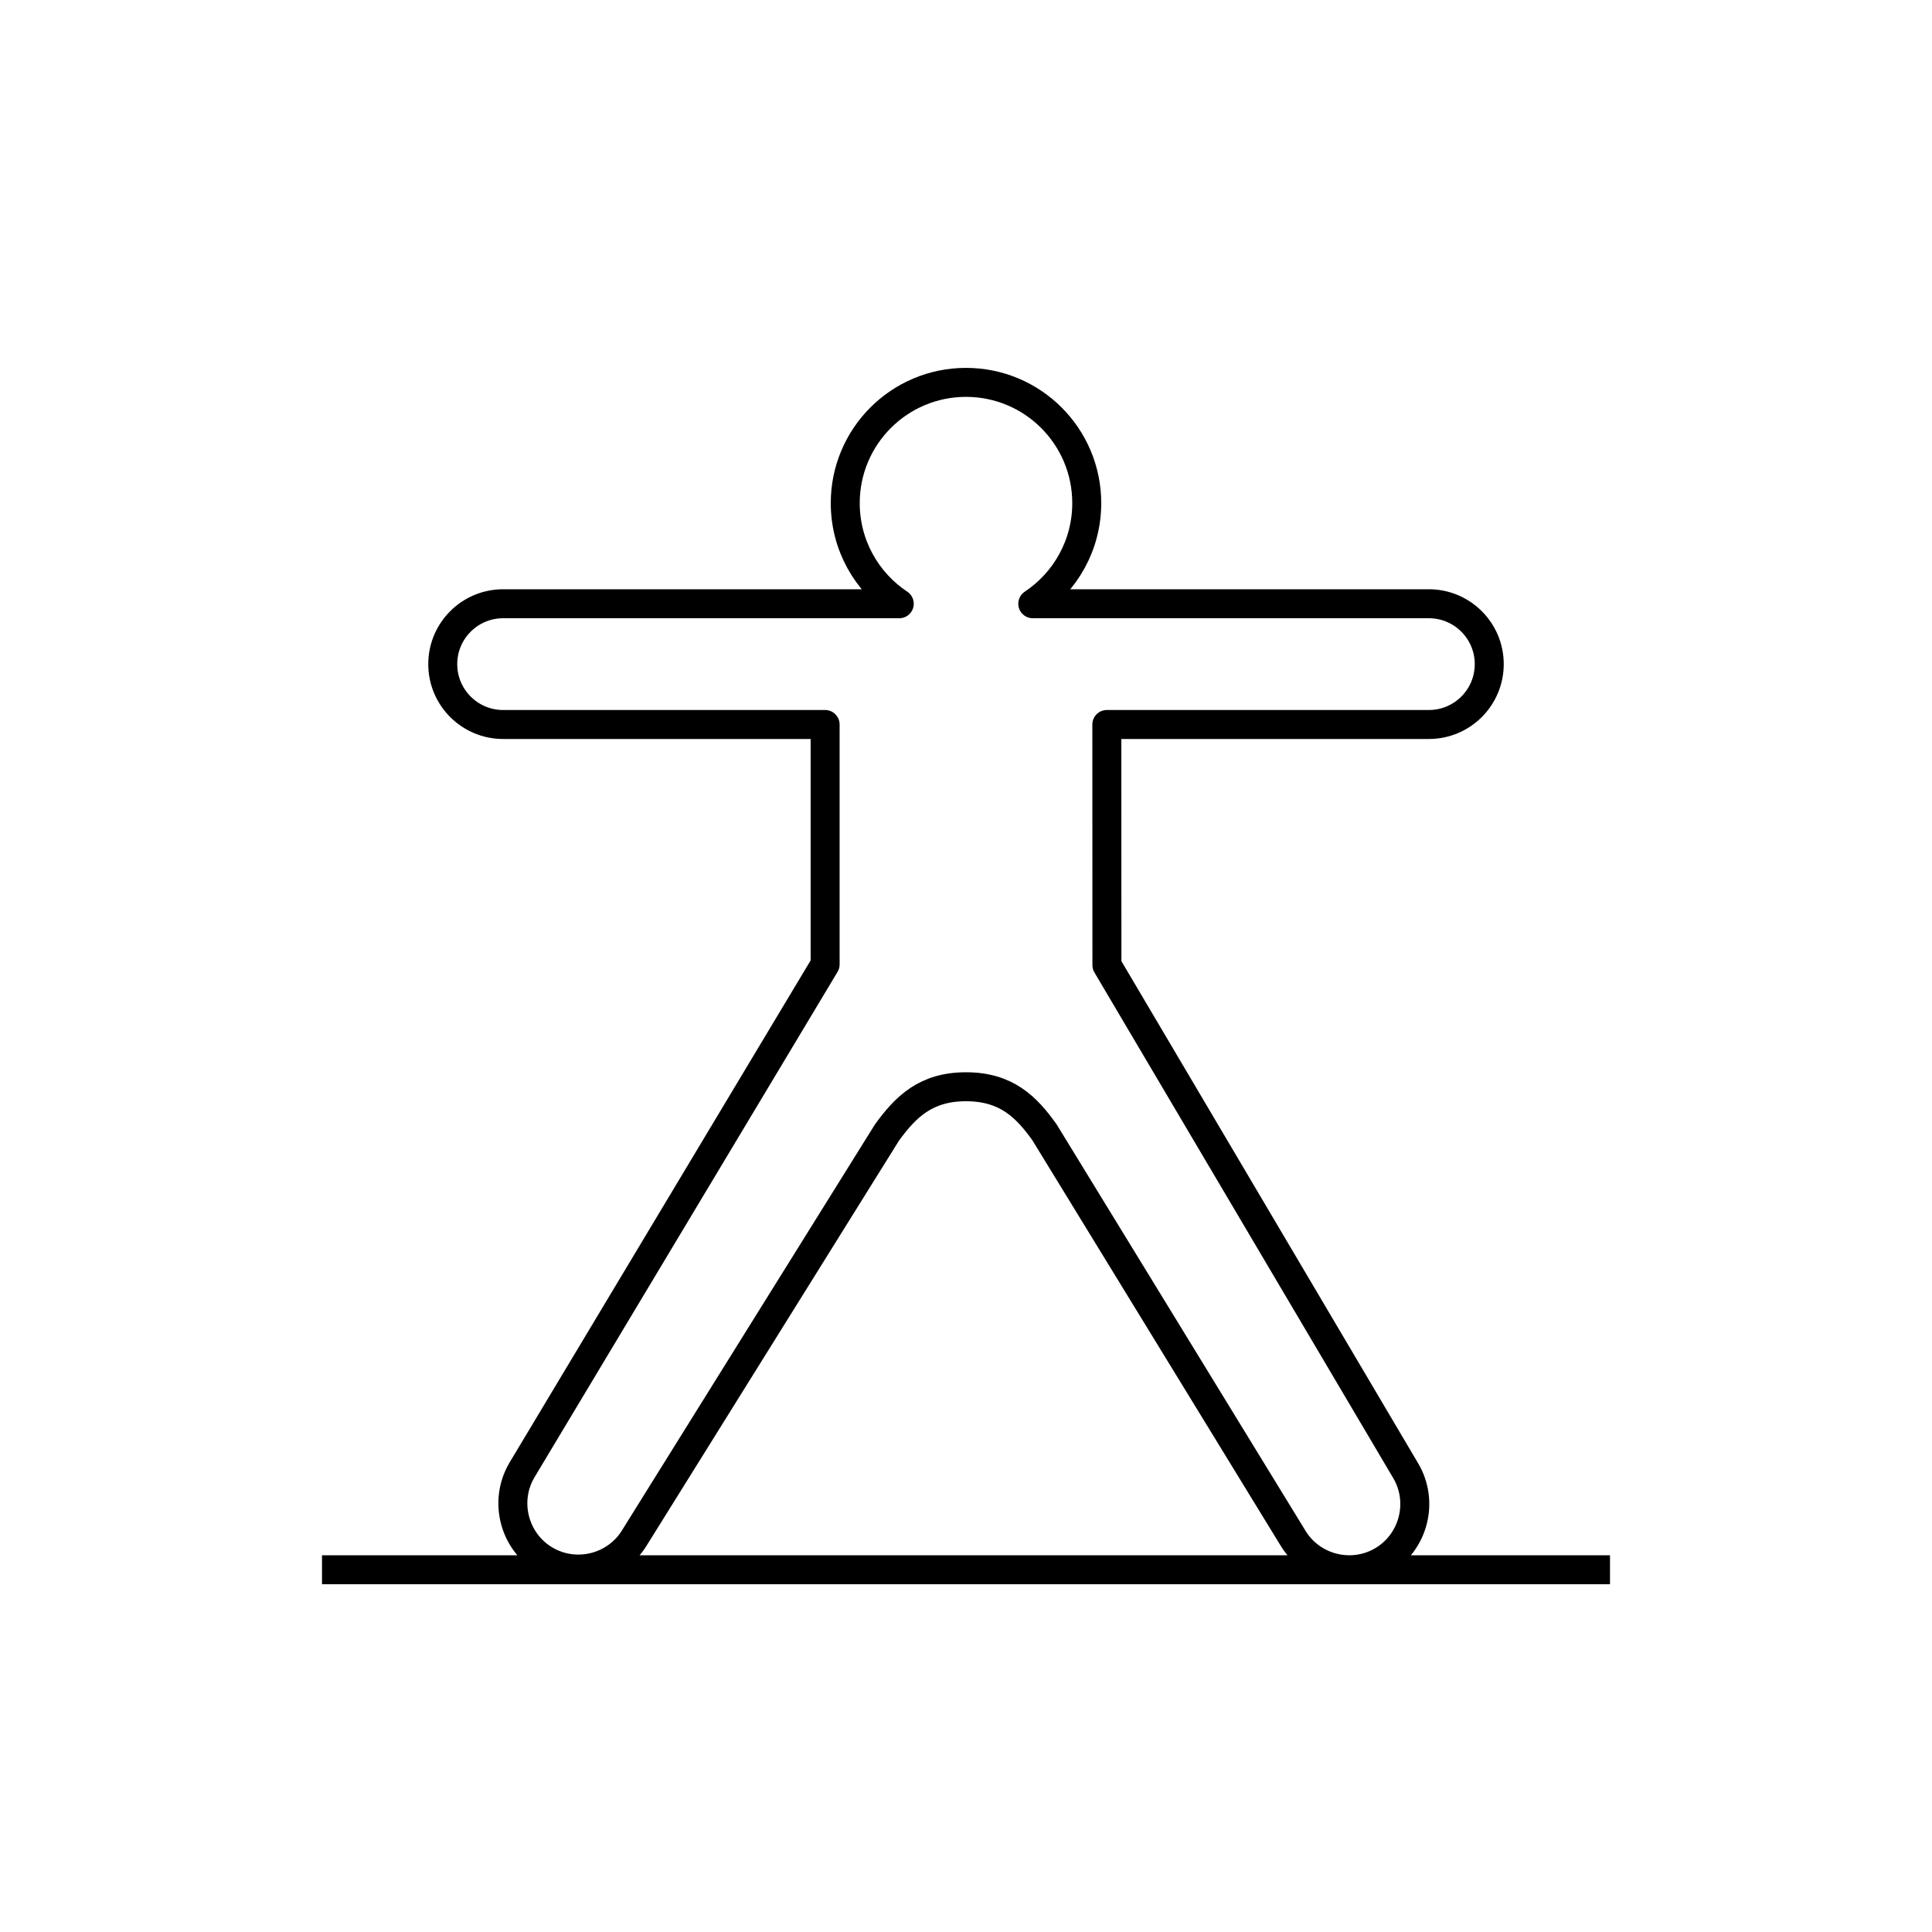
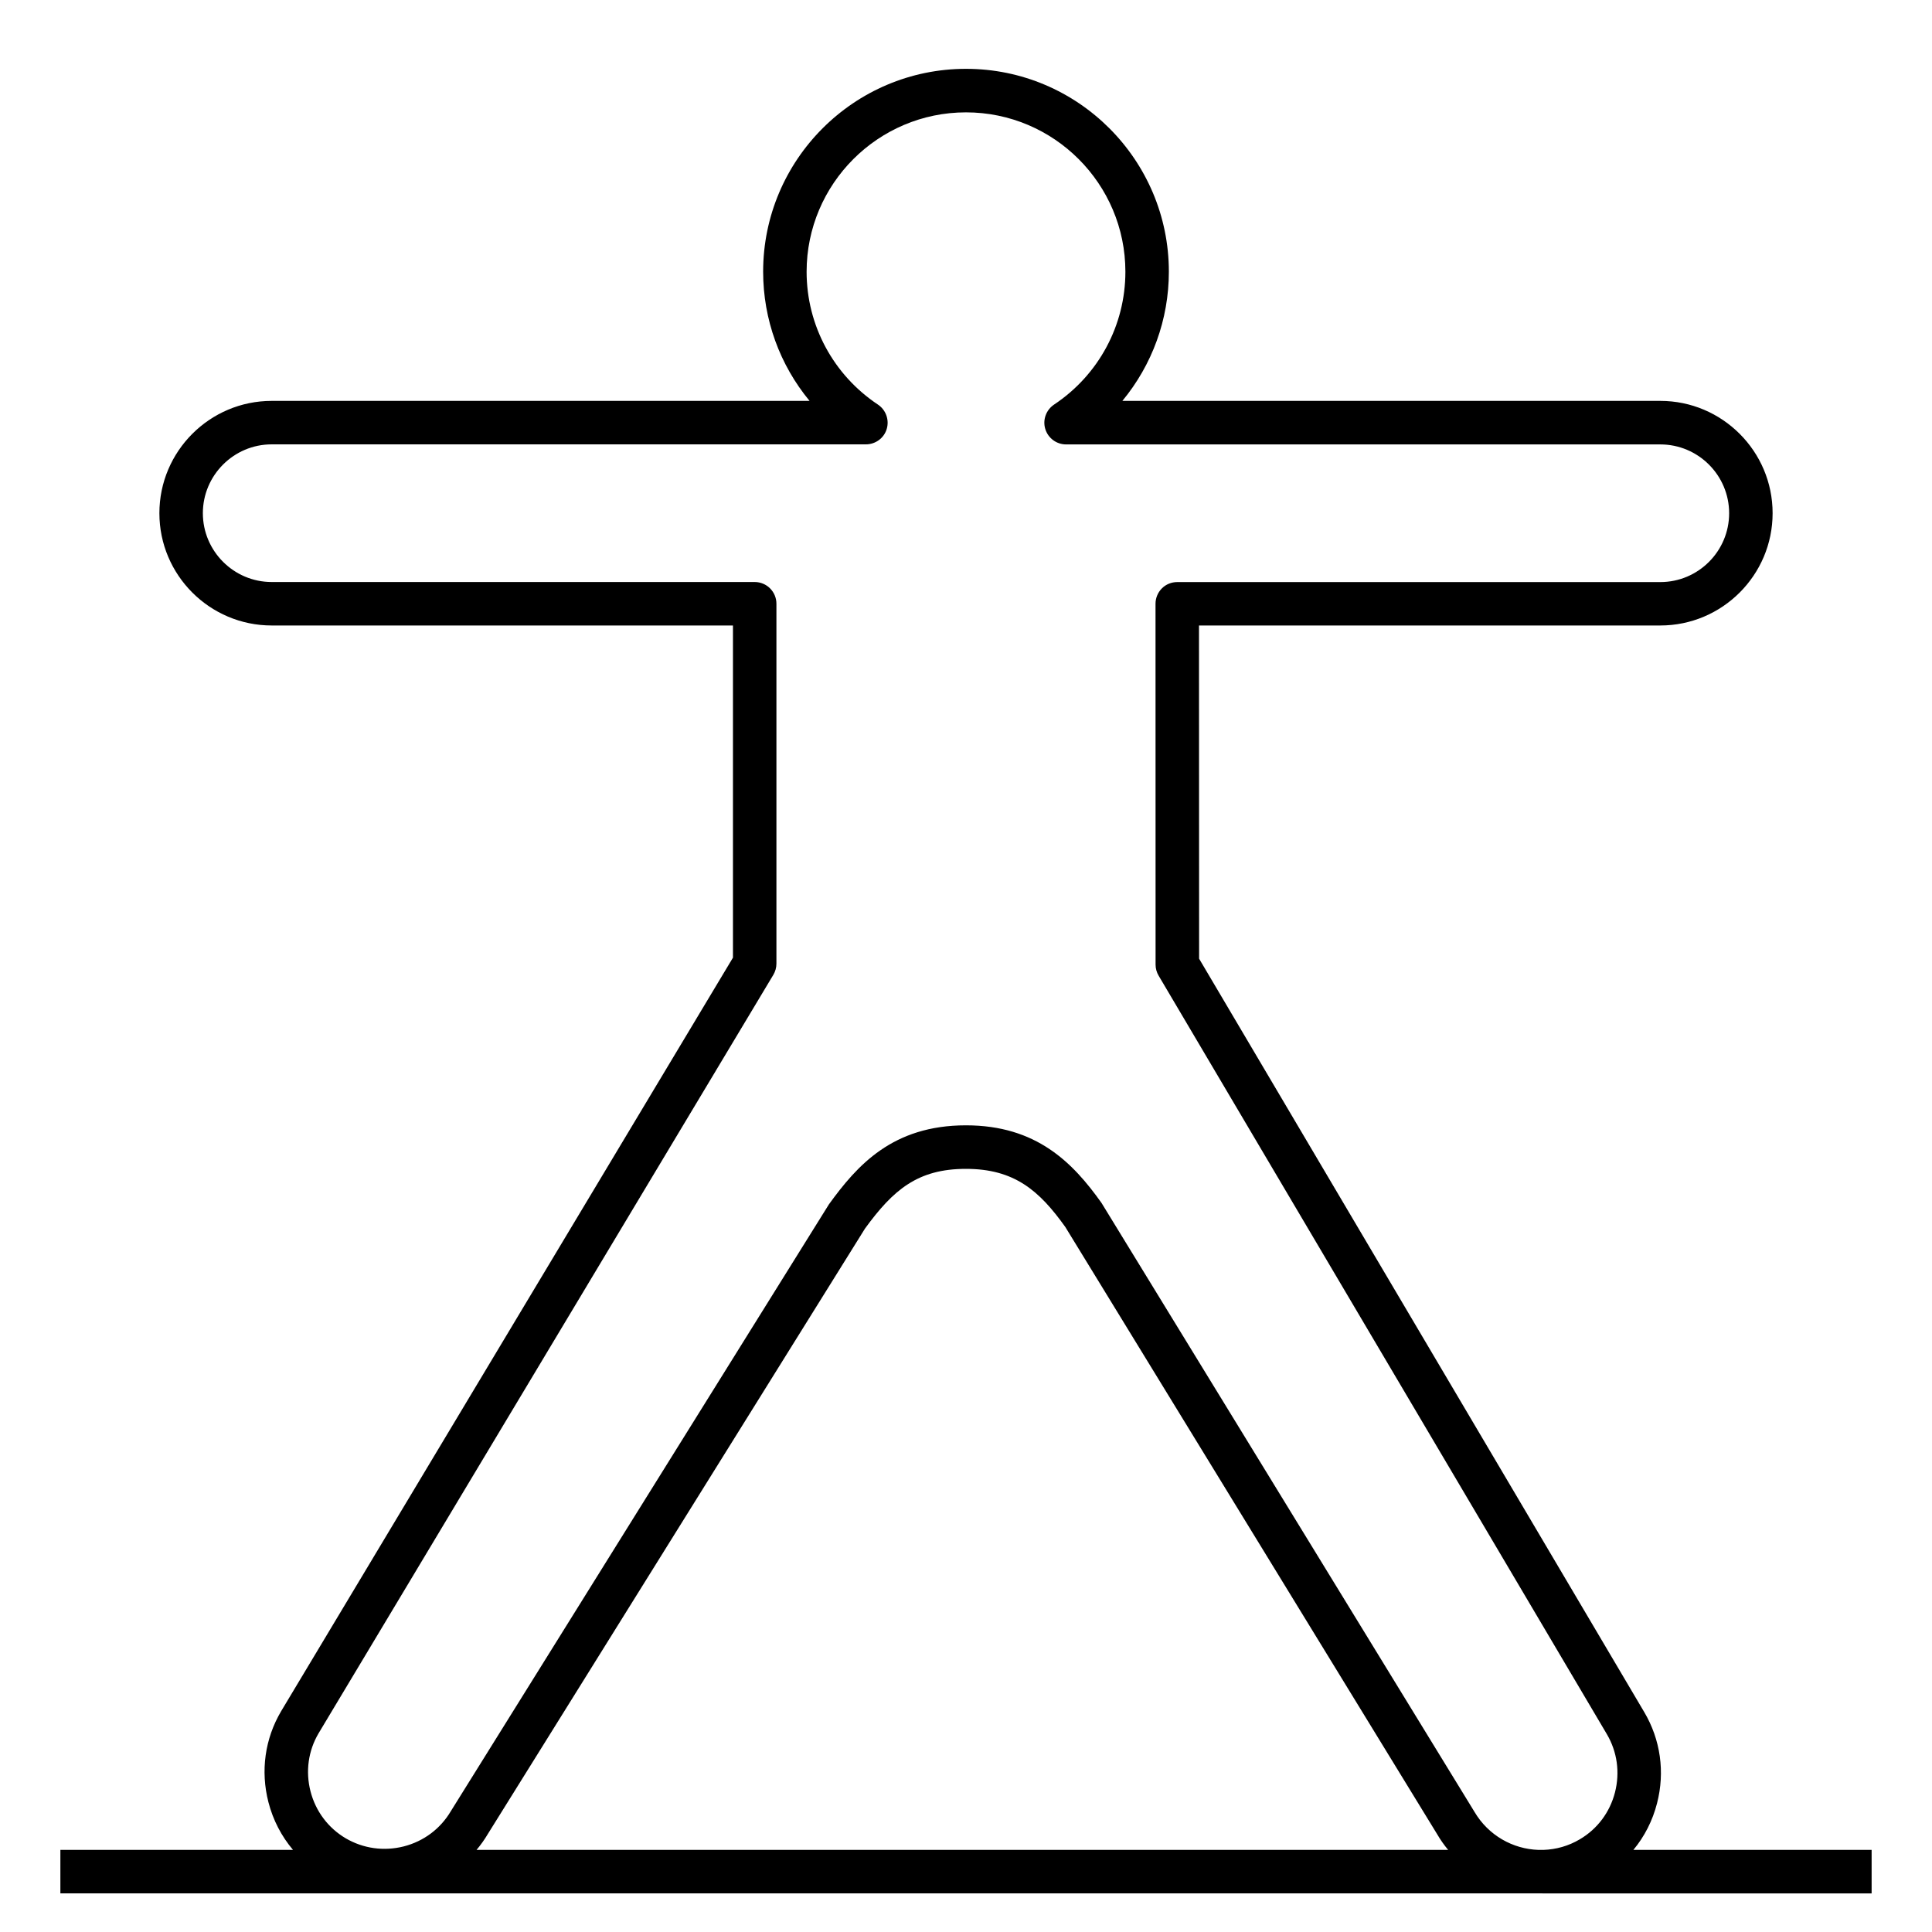
- <svg xmlns="http://www.w3.org/2000/svg" version="1.1" id="Layer_1" x="0px" y="0px" viewBox="0 0 48 48" style="enable-background:new 0 0 48 48;" xml:space="preserve">
-   <g id="yoga_04">
-     <path id="yoga_4_1_" style="fill:none;stroke:#000000;stroke-width:0.72;stroke-linejoin:round;stroke-miterlimit:10;" d="M8,39h32    M20.5,18v5.961l-7.533,12.563c-0.456,0.773-0.197,1.778,0.576,2.234s1.778,0.197,2.234-0.576l6.259-10.044   C22.5,27.5,23,27,23.999,27c1.001,0,1.501,0.5,1.953,1.135l6.163,10.064c0.456,0.773,1.461,1.032,2.234,0.576   c0.773-0.456,1.032-1.461,0.576-2.234l-7.424-12.563L27.499,18H35.5c0.828,0,1.5-0.672,1.5-1.5c0-0.828-0.672-1.5-1.5-1.5h-9.841   C26.467,14.463,27,13.544,27,12.5c0-1.657-1.343-3-3-3s-3,1.343-3,3c0,1.044,0.533,1.963,1.342,2.5H12.5   c-0.828,0-1.5,0.672-1.5,1.5c0,0.828,0.672,1.5,1.5,1.5H20.5z" />
-   </g>
-   <g id="Layer_1_1_">
- </g>
+ <svg xmlns="http://www.w3.org/2000/svg" version="1.1" id="Layer_1" x="0px" y="0px" viewBox="0 0 32 32" style="enable-background:new 0 0 32 32;" xml:space="preserve">
+   <path id="yoga--04_1_" d="M25.523,31.36c-0.018,0-0.035,0-0.053,0H1v-0.72h3.853c-0.191-0.226-0.331-0.494-0.407-0.79  c-0.133-0.517-0.059-1.052,0.211-1.508l7.483-12.48V10.36H4.5c-1.025,0-1.86-0.834-1.86-1.86S3.475,6.64,4.5,6.64h8.909  C12.917,6.045,12.64,5.293,12.64,4.5c0-1.853,1.507-3.36,3.36-3.36s3.36,1.507,3.36,3.36c0,0.793-0.278,1.545-0.77,2.14h8.91  c1.025,0,1.86,0.834,1.86,1.86s-0.835,1.86-1.86,1.86h-7.641l0.002,5.519l7.373,12.479c0.27,0.457,0.345,0.993,0.212,1.509  c-0.074,0.289-0.208,0.552-0.392,0.773H31v0.721h-5.424C25.559,31.36,25.541,31.36,25.523,31.36z M25.48,30.64h0.086  c0.205-0.007,0.411-0.063,0.6-0.175c0.291-0.171,0.498-0.447,0.583-0.777c0.085-0.331,0.037-0.673-0.134-0.964l-7.424-12.563  c-0.033-0.055-0.051-0.119-0.051-0.183L19.139,10c0-0.095,0.038-0.187,0.105-0.254c0.067-0.068,0.159-0.105,0.255-0.105H27.5  c0.629,0,1.14-0.512,1.14-1.14s-0.511-1.14-1.14-1.14h-9.842c-0.159,0-0.299-0.104-0.345-0.256s0.014-0.316,0.146-0.404  c0.739-0.492,1.181-1.314,1.181-2.2c0-1.456-1.184-2.64-2.64-2.64s-2.64,1.185-2.64,2.64c0,0.886,0.442,1.708,1.181,2.2  c0.132,0.088,0.191,0.252,0.146,0.404S14.5,7.36,14.342,7.36H4.5c-0.628,0-1.14,0.512-1.14,1.14S3.872,9.64,4.5,9.64h8  c0.199,0,0.36,0.161,0.36,0.36v5.961c0,0.065-0.018,0.129-0.051,0.185L5.276,28.71c-0.17,0.288-0.218,0.63-0.133,0.96  s0.292,0.606,0.583,0.778c0.291,0.17,0.632,0.218,0.963,0.134c0.33-0.085,0.606-0.292,0.778-0.583l6.263-10.052  c0.467-0.644,1.052-1.308,2.269-1.308c1.169,0,1.771,0.618,2.246,1.286l6.177,10.085C24.653,30.402,25.06,30.626,25.48,30.64z   M7.893,30.64h16.093c-0.066-0.079-0.127-0.165-0.181-0.258l-6.16-10.059c-0.431-0.603-0.844-0.963-1.646-0.963  c-0.8,0-1.205,0.348-1.672,0.989L8.083,30.372C8.027,30.467,7.963,30.557,7.893,30.64z" />
+   <rect id="_Transparent_Rectangle" style="fill:none;" width="32" height="32" />
</svg>
